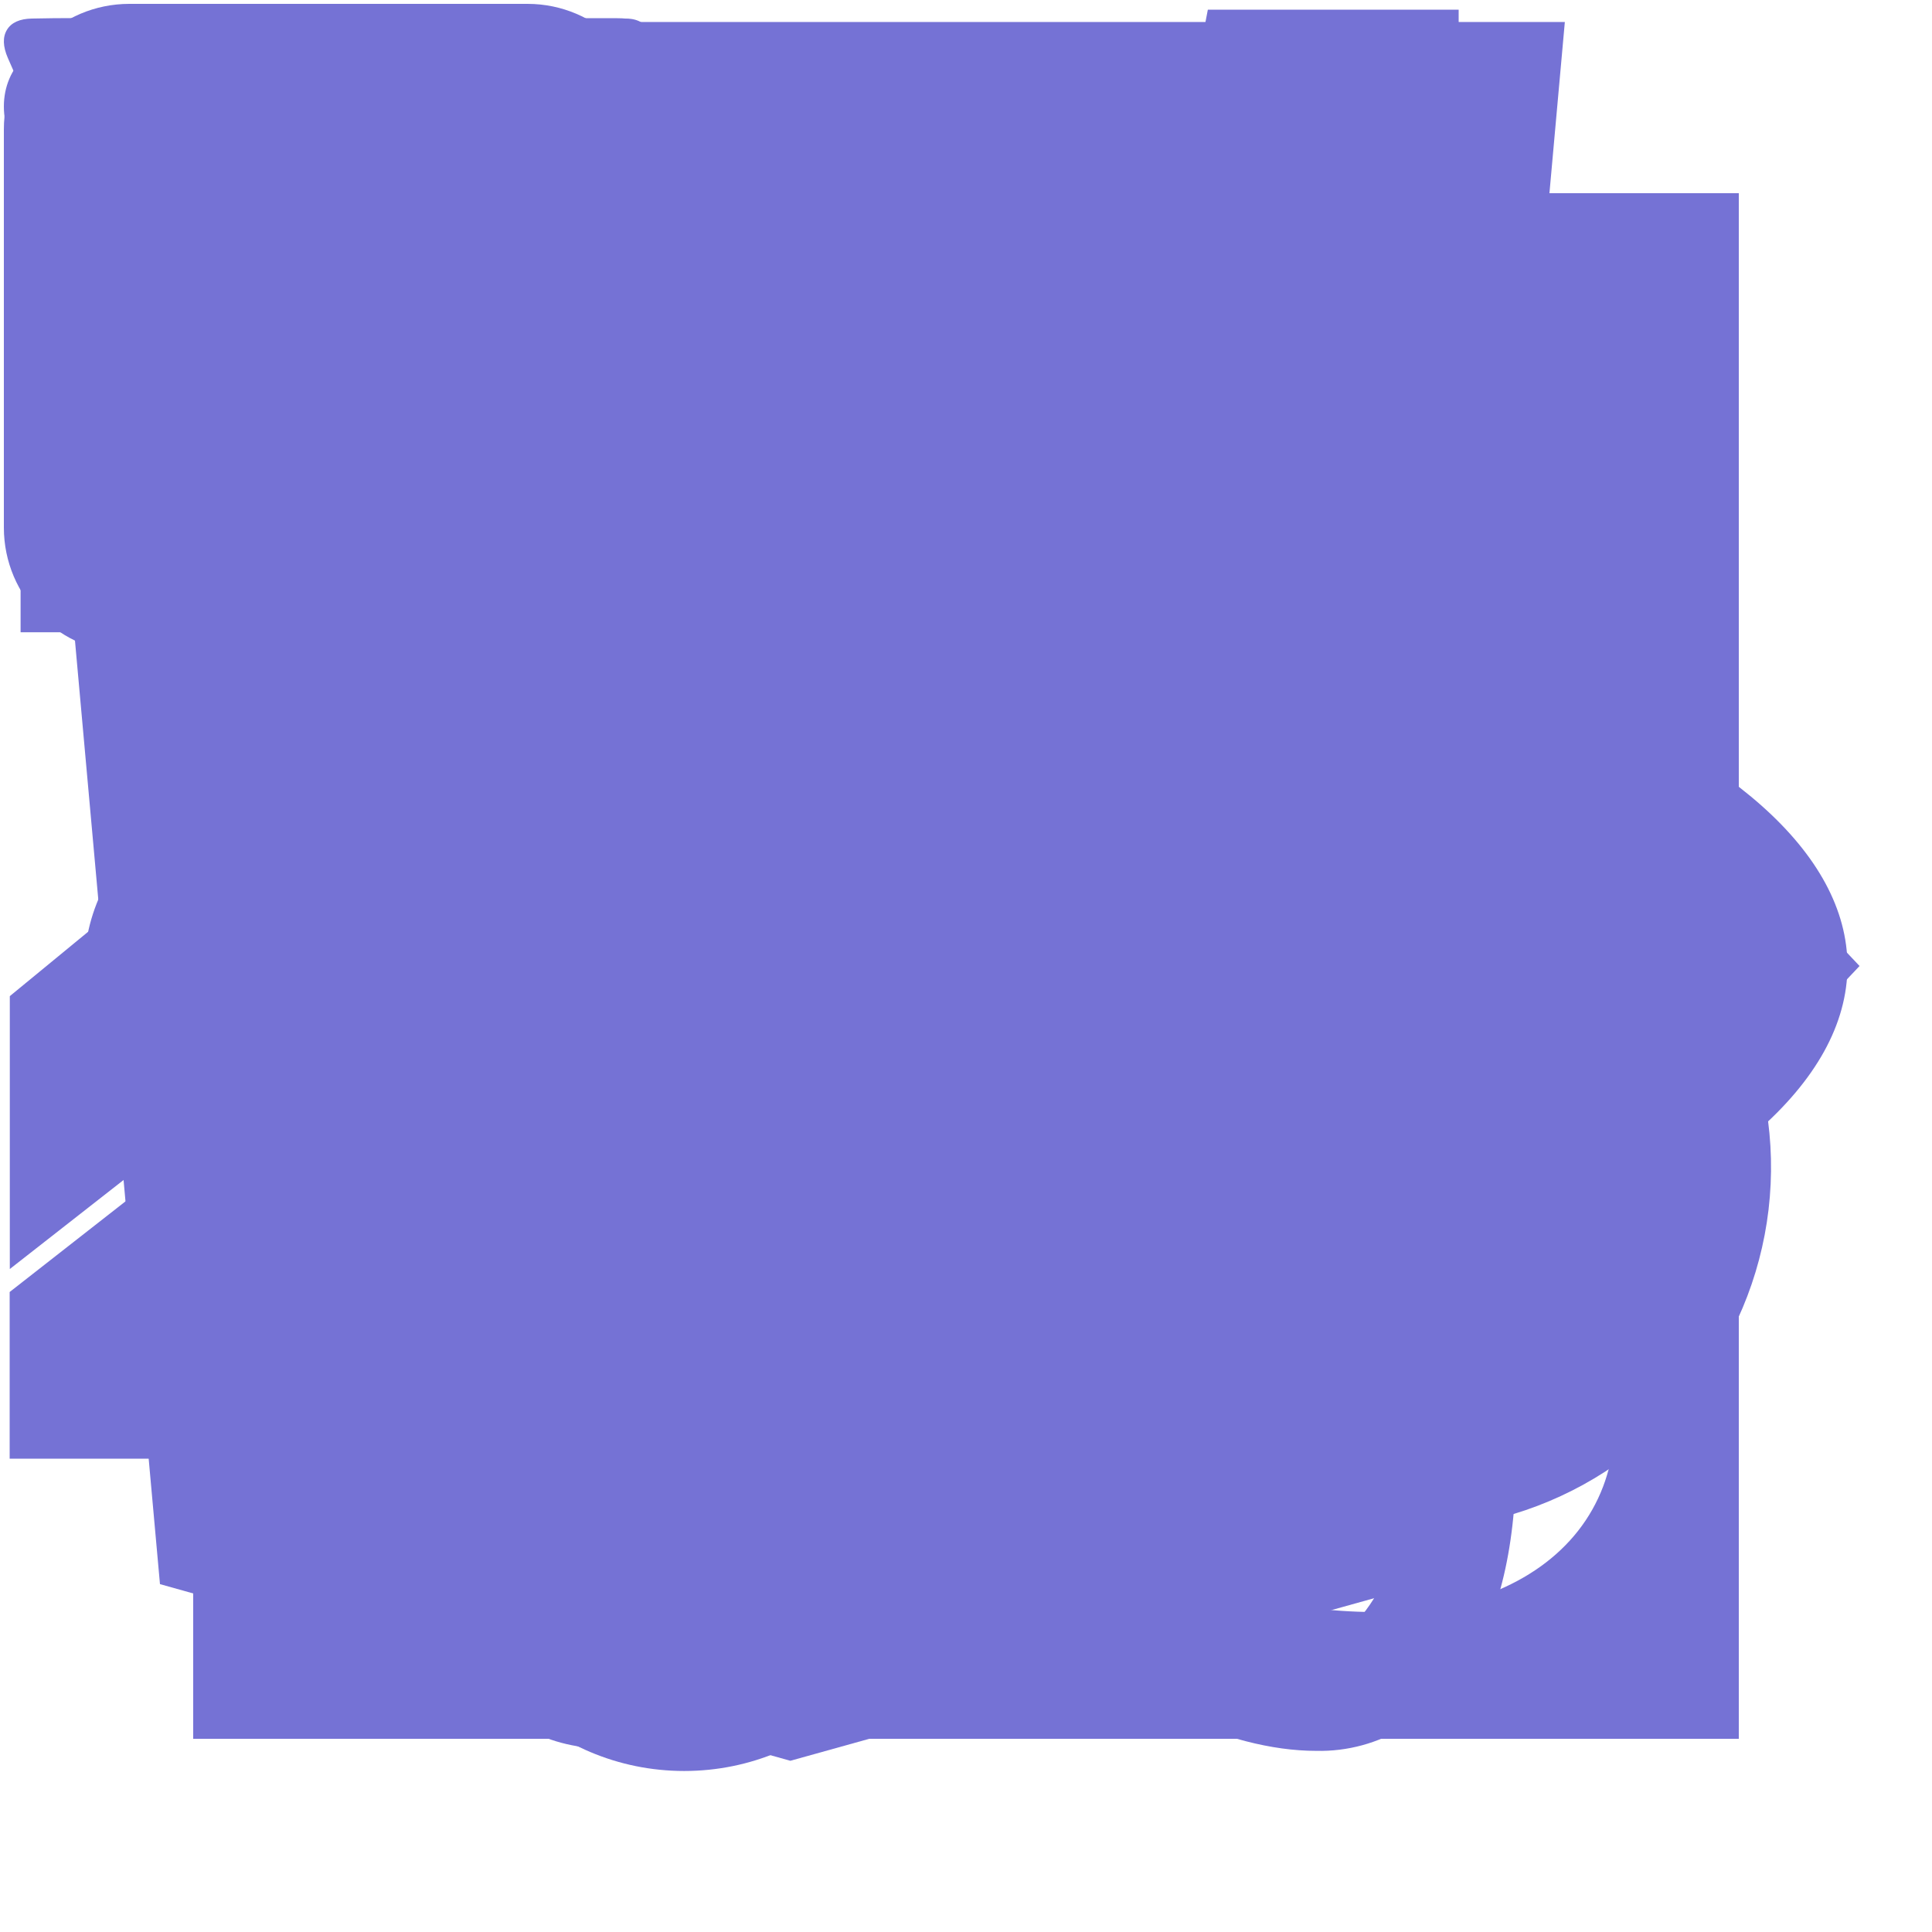
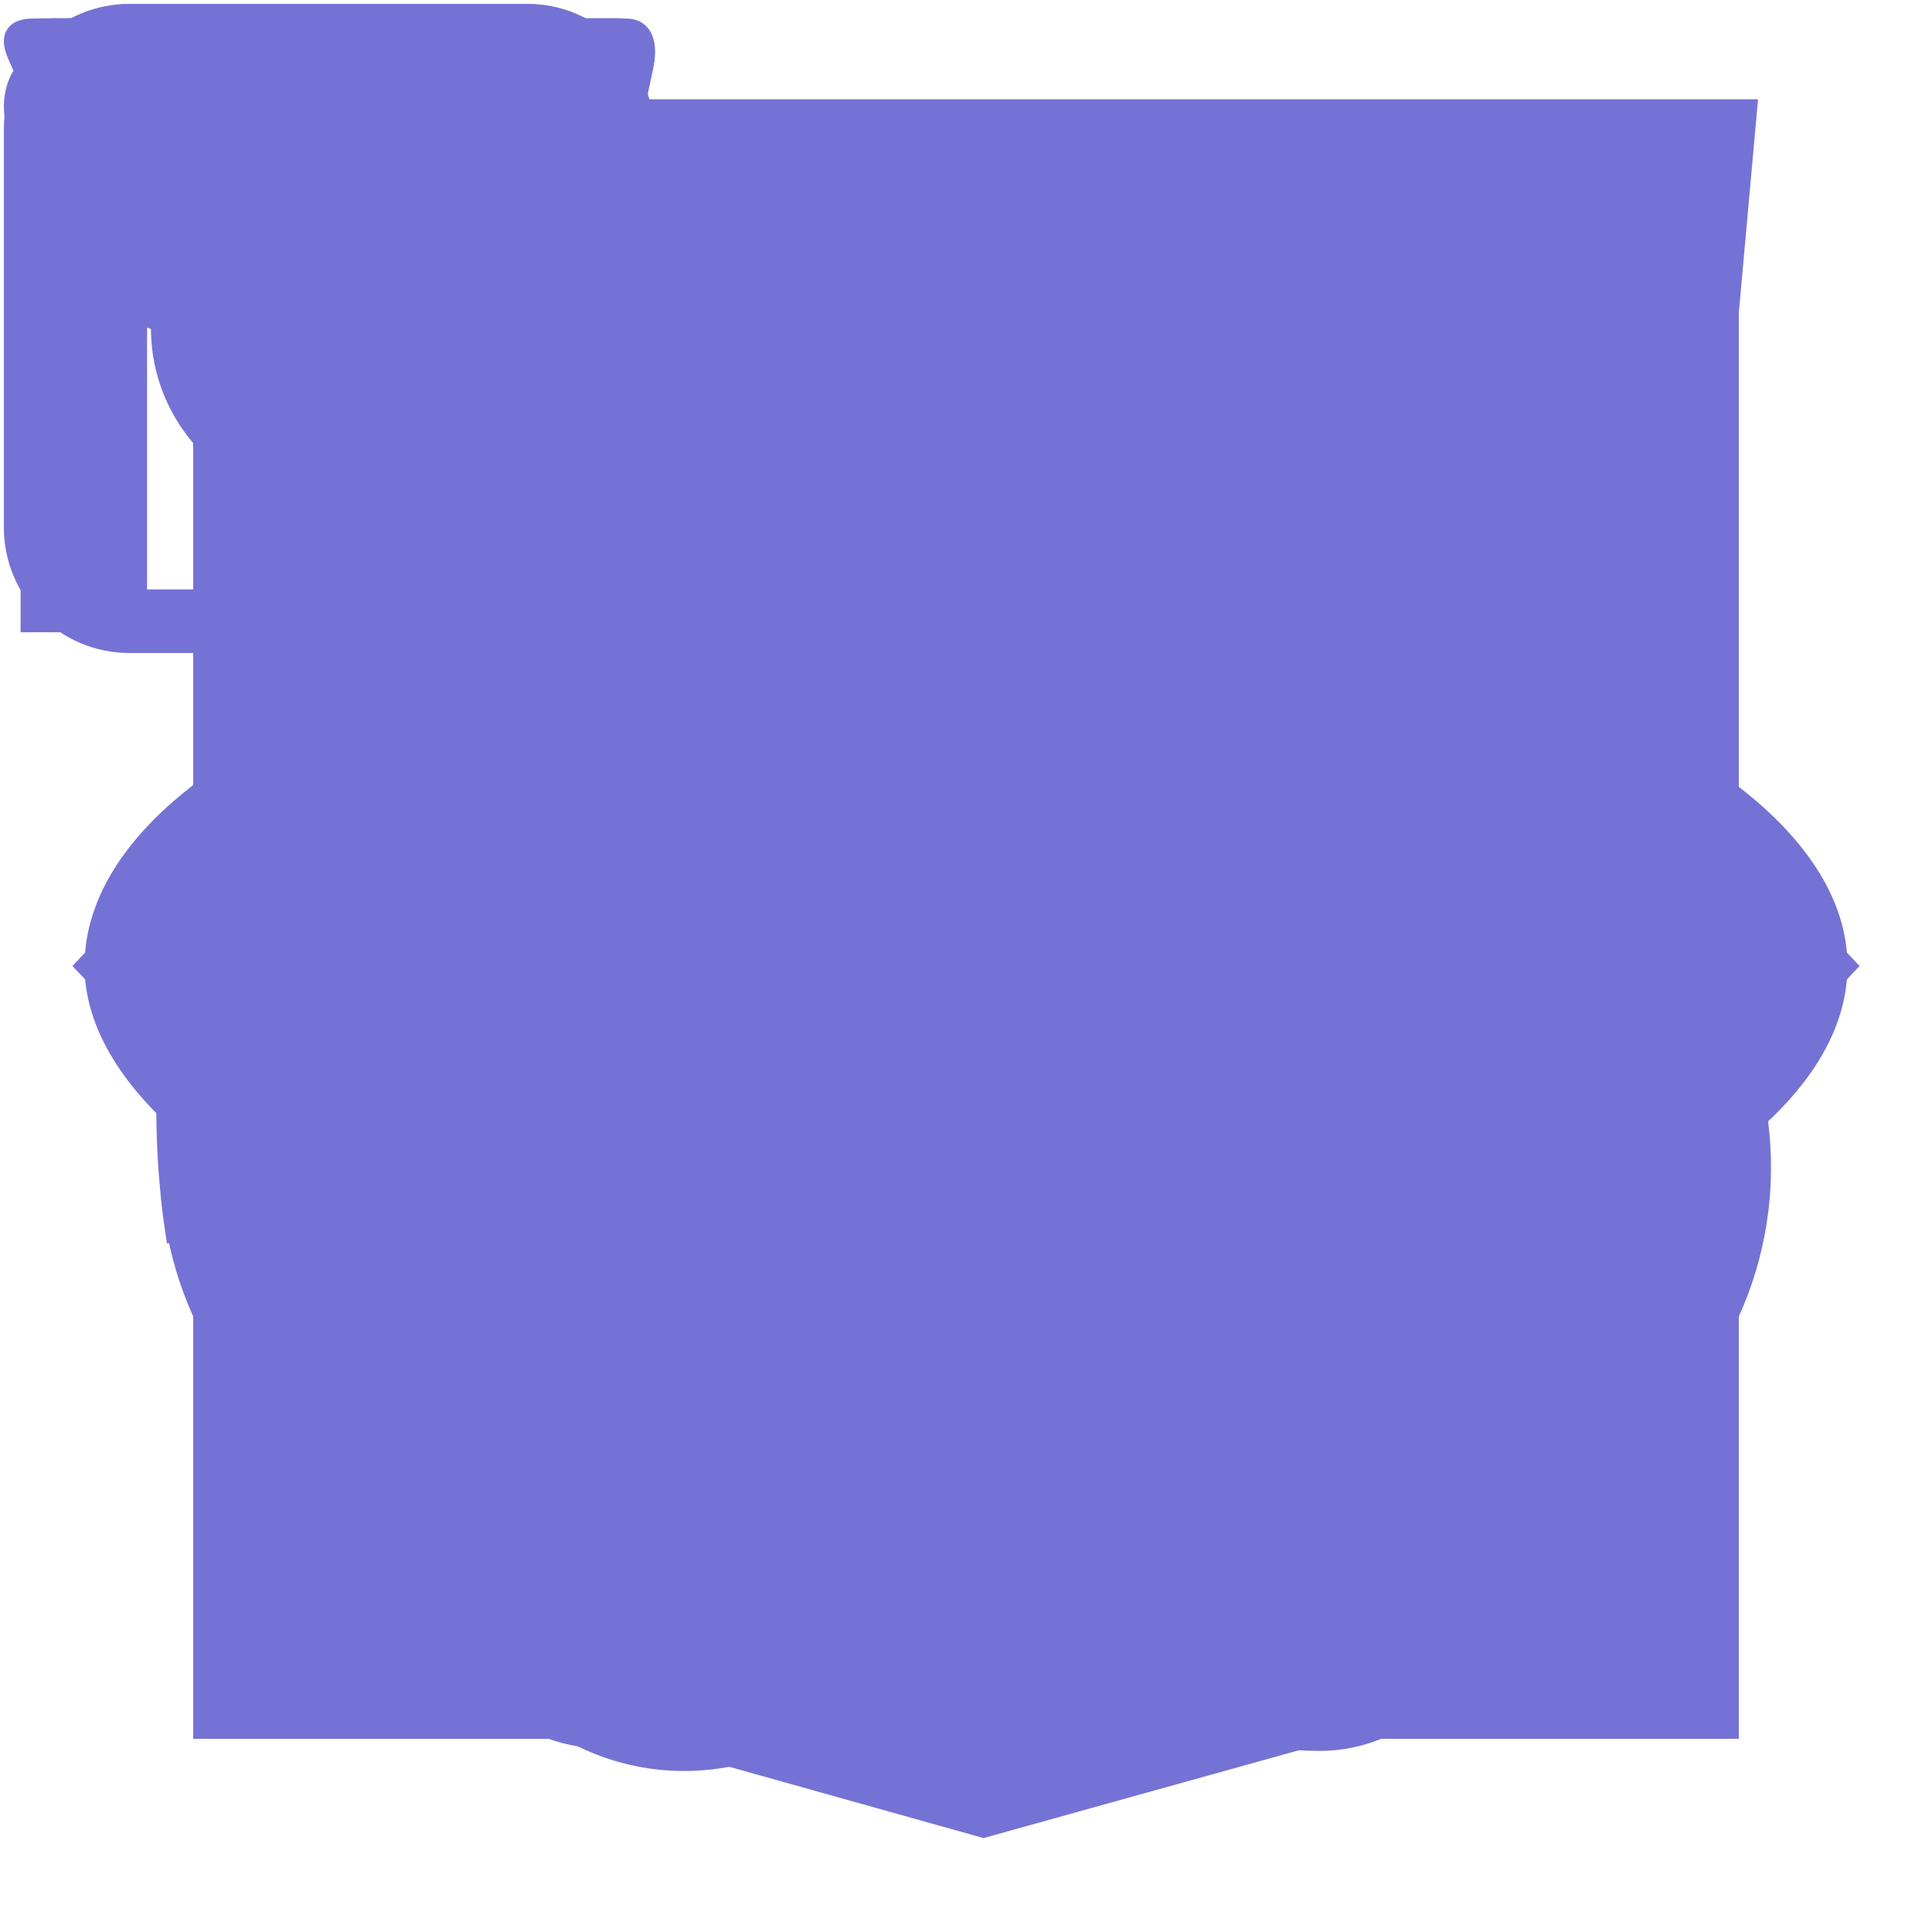
<svg xmlns="http://www.w3.org/2000/svg" viewBox="0 0 50 50" fill="none">
  <g id="html">
    <path fill-rule="evenodd" clip-rule="evenodd" d="M18.312 42.065L27.262 6.688L31.438 7.872L22.488 43.312L18.312 42.065Z" fill="#7572D5" />
    <path fill-rule="evenodd" clip-rule="evenodd" d="M13.502 12.688L16.562 15.928L7.995 25L16.562 34.072L13.502 37.312L1.875 25L13.502 12.688Z" fill="#7572D5" />
    <path fill-rule="evenodd" clip-rule="evenodd" d="M36.498 12.688L33.438 15.928L42.005 25L33.438 34.072L36.498 37.312L48.125 25L36.498 12.688Z" fill="#7572D5" />
  </g>
  <g id="css">
-     <path d="M33.051 8.844L7.946 8.838L8.351 13.755L27.638 13.758L27.152 18.85H14.504L14.961 23.674H26.736L26.039 30.281L20.497 31.789L14.866 30.27L14.508 26.313H9.536L10.088 33.541L20.497 36.734L30.731 33.865L33.049 8.845L33.051 8.844ZM0.498 0.569H40.498L36.86 41L20.454 45.569L4.14 40.997L0.498 0.569Z" fill="#7572D5" />
+     <path d="M38.051 10.844L12.946 10.838L13.351 15.755L32.638 15.758L32.152 20.85H19.503L19.961 25.674H31.736L31.039 32.281L25.497 33.789L19.866 32.27L19.508 28.313H14.536L15.088 35.541L25.497 38.734L35.731 35.865L38.049 10.845L38.051 10.844ZM5.498 2.569H45.498L41.86 43L25.454 47.569L9.14 42.997L5.498 2.569Z" fill="#7572D5" />
  </g>
  <g id="react">
    <path d="M47.812 25C47.812 22.083 44.688 19.375 39.479 17.5L38.542 17.188V16.771C39.688 11.042 38.854 6.771 36.25 5.208C33.646 3.646 29.792 5.104 25.625 8.75L25 9.375L24.792 9.167H24.583C20.312 5.208 16.146 3.854 13.542 5.312C10.938 6.771 10.208 10.833 11.25 16.146C11.36 16.484 11.43 16.833 11.458 17.188L10.312 17.604C5.208 19.375 2.188 22.083 2.188 25C2.188 27.917 5.521 30.833 10.729 32.708L11.458 32.917C11.33 33.285 11.259 33.672 11.25 34.062C10.208 39.271 11.146 43.229 13.542 44.688C15.938 46.146 20.312 44.792 24.479 41.146L25.104 40.625L25.938 41.458C28.854 43.958 31.771 45.312 34.062 45.312C34.871 45.331 35.667 45.114 36.354 44.688C38.958 43.229 39.896 38.958 38.75 33.542V33.333C38.705 33.162 38.67 32.988 38.646 32.812H38.958C44.479 30.833 47.812 28.021 47.812 25ZM44.792 25C44.792 26.25 42.5 28.438 38.021 29.896H37.812C37.266 28.22 36.605 26.584 35.833 25C36.562 23.333 37.188 21.667 37.708 20.104L38.542 20.312C42.708 21.771 44.792 23.75 44.792 25ZM27.917 39.167L27.083 38.542C28.276 37.22 29.389 35.829 30.417 34.375L35.729 33.542C35.833 33.75 35.833 33.958 35.938 34.062C36.309 35.949 36.379 37.883 36.146 39.792C35.999 40.705 35.561 41.545 34.896 42.188C33.854 42.812 31.042 41.979 27.917 39.167ZM26.562 34.583L25.104 36.458L23.438 34.583H26.562ZM12.292 20C12.815 21.717 13.477 23.39 14.271 25C13.476 26.646 12.815 28.353 12.292 30.104L11.667 29.896C9.843 29.32 8.145 28.401 6.667 27.188C6.284 26.945 5.956 26.626 5.705 26.249C5.454 25.872 5.284 25.447 5.208 25C5.208 23.75 7.292 21.771 11.25 20.417L12.292 20ZM23.438 15.417L25 13.646L26.562 15.417H23.438ZM34.896 7.812C36.042 8.437 36.667 11.562 35.729 16.146C35.734 16.202 35.727 16.259 35.709 16.313C35.691 16.366 35.663 16.416 35.625 16.458L30.417 15.625C29.389 14.171 28.276 12.78 27.083 11.458L27.708 10.938C31.042 8.021 33.75 7.187 34.896 7.812ZM17.5 18.854L16.667 20.208L15.938 21.562C15.625 20.833 15.417 20.104 15.104 19.271L17.5 18.854ZM15.104 30.729C15.417 30 15.625 29.271 15.938 28.438L16.667 29.792L17.5 31.146L15.104 30.729ZM32.5 25C31.97 26.142 31.379 27.255 30.729 28.333C30.104 29.479 29.375 30.521 28.75 31.562H21.25C20.521 30.417 19.792 29.375 19.271 28.333C18.616 27.258 18.025 26.145 17.5 25C18.005 23.846 18.597 22.732 19.271 21.667C19.869 20.587 20.53 19.544 21.25 18.542C23.746 18.333 26.254 18.333 28.75 18.542C29.479 19.583 30.104 20.625 30.729 21.667C31.403 22.732 31.995 23.846 32.5 25ZM33.333 20.208L32.5 18.854L34.896 19.375C34.664 20.121 34.386 20.851 34.062 21.562L33.333 20.208ZM32.5 31.146L33.333 29.792L34.062 28.333L35 30.729L32.5 31.146ZM22.812 11.354H22.917L19.583 15.521L14.375 16.354C14.271 16.042 14.271 15.833 14.167 15.521C13.333 11.25 13.958 8.333 15 7.812C15.277 7.631 15.61 7.557 15.938 7.604C17.396 7.604 19.896 8.646 22.708 11.146L22.812 11.354ZM14.167 34.583C14.186 34.262 14.256 33.945 14.375 33.646L19.688 34.375C20.689 35.848 21.803 37.241 23.021 38.542L22.812 38.75L22.604 38.958C21.184 40.274 19.521 41.3 17.708 41.979C17.311 42.187 16.875 42.313 16.427 42.349C15.98 42.385 15.53 42.33 15.104 42.188C13.958 41.562 13.333 38.75 14.167 34.583Z" fill="#7572D5" />
    <path d="M25 20.417C24.089 20.396 23.193 20.647 22.426 21.138C21.659 21.629 21.055 22.337 20.692 23.173C20.329 24.008 20.223 24.933 20.388 25.828C20.553 26.724 20.981 27.551 21.618 28.202C22.255 28.854 23.071 29.301 23.963 29.486C24.855 29.672 25.781 29.587 26.625 29.243C27.468 28.9 28.191 28.313 28.699 27.557C29.207 26.801 29.479 25.911 29.479 25C29.48 23.802 29.011 22.652 28.174 21.795C27.337 20.939 26.197 20.444 25 20.417Z" fill="#7572D5" />
  </g>
  <g id="typescript">
    <path d="M5 25V45H45V5H5V25ZM37.235 23.407C38.252 23.66 39.025 24.112 39.737 24.848C40.105 25.242 40.652 25.958 40.695 26.132C40.708 26.182 38.968 27.348 37.915 28.003C37.877 28.028 37.723 27.863 37.553 27.61C37.037 26.86 36.498 26.537 35.673 26.48C34.46 26.397 33.68 27.032 33.687 28.092C33.676 28.352 33.734 28.611 33.857 28.842C34.123 29.393 34.62 29.725 36.173 30.397C39.038 31.63 40.263 32.442 41.025 33.597C41.875 34.885 42.067 36.943 41.488 38.473C40.855 40.137 39.28 41.267 37.063 41.64C36.378 41.762 34.753 41.743 34.017 41.61C32.41 41.323 30.887 40.53 29.947 39.488C29.578 39.083 28.86 38.022 28.905 37.947C28.923 37.92 29.088 37.818 29.272 37.712C29.452 37.61 30.123 37.222 30.758 36.853L31.908 36.187L32.15 36.543C32.487 37.057 33.222 37.762 33.667 37.997C34.943 38.67 36.695 38.575 37.558 37.8C37.732 37.654 37.869 37.469 37.96 37.261C38.05 37.053 38.092 36.827 38.08 36.6C38.08 36.137 38.022 35.933 37.78 35.583C37.47 35.14 36.835 34.767 35.032 33.983C32.968 33.095 32.08 32.543 31.267 31.667C30.759 31.088 30.384 30.405 30.168 29.667C30.017 29.102 29.978 27.685 30.098 27.115C30.523 25.12 32.028 23.732 34.2 23.318C34.905 23.185 36.543 23.235 37.235 23.407ZM27.845 25.077L27.858 26.715H22.65V41.508H18.967V26.715H13.763V25.108C13.763 24.218 13.782 23.475 13.807 23.458C13.827 23.432 16.995 23.418 20.835 23.425L27.827 23.445L27.845 25.077Z" fill="#7572D5" />
  </g>
  <g id="styled components">
-     <path d="M31.259 0.25L30.989 1.65C30.571 4.302 30.722 5.061 31.868 6.045L32.975 6.955L31.829 12.03C31.144 15.059 30.304 17.597 29.771 18.431C29.313 19.15 28.78 20.21 28.664 20.779C28.473 21.459 27.825 22.143 26.833 22.748C25.958 23.242 24.238 24.566 23.02 25.629C22.047 26.499 21.377 27.033 21.013 27.262L19.823 28.196C19.442 28.805 19.225 29.295 19.142 29.667C19.059 30.05 19.106 30.304 19.229 30.491C19.348 30.669 19.553 30.795 19.834 30.874C20.167 30.951 20.51 30.979 20.851 30.956C21.622 30.904 22.386 30.769 23.128 30.555C23.381 30.487 23.579 30.422 23.752 30.365C24.019 30.04 24.635 29.424 25.727 28.354C28.625 25.515 29.731 23.961 28.588 24.38C28.167 24.53 28.358 24.151 29.082 23.392C30.61 21.914 31.486 19.68 33.317 12.675C34.766 7.144 34.766 7.066 35.833 7.066C36.334 7.066 37.75 7.151 37.75 7.151V0.25H34.499H31.259ZM18.422 12.081C17.369 12.073 15.106 13.666 8.33 19.161C8.038 19.852 8.013 20.328 8.146 20.636C8.233 20.847 8.392 20.994 8.611 21.101C8.828 21.209 9.109 21.273 9.419 21.298C10.035 21.352 10.763 21.255 11.35 21.141L11.747 21.051C11.883 20.87 12.061 20.725 12.266 20.629C12.684 20.4 14.439 18.81 16.194 17.106C19.283 13.999 20.007 12.596 18.75 12.142C18.646 12.101 18.533 12.08 18.422 12.081ZM26.336 14.239C25.41 14.264 23.741 15.331 20.883 17.597C19.449 18.753 18.541 19.376 18.054 19.505L16.165 20.987C15.455 22.275 15.351 23.074 15.538 23.514C15.585 23.622 15.653 23.721 15.739 23.803C15.824 23.886 15.925 23.95 16.036 23.994C16.311 24.102 16.605 24.156 16.901 24.155C17.608 24.147 18.311 24.045 18.991 23.85C19.345 23.756 19.695 23.646 20.04 23.521L20.144 23.478L20.335 23.378C20.696 22.916 21.525 22.046 22.563 21.044C25.842 17.901 27.518 15.667 27.176 14.833C27.021 14.429 26.754 14.225 26.336 14.239ZM17.6 18.105C17.333 18.134 16.735 18.592 15.657 19.53C14.1 20.897 12.403 21.685 11.815 21.334C11.679 21.364 11.542 21.393 11.405 21.42C10.806 21.538 10.06 21.635 9.393 21.581C9.079 21.562 8.771 21.485 8.485 21.355C8.215 21.233 8 21.016 7.88 20.747C7.746 20.425 7.746 20.024 7.898 19.512L5.555 21.423L0.254 25.78V32.842L17.625 19.251C17.622 19.102 17.641 18.953 17.683 18.81C17.816 18.331 17.809 18.087 17.6 18.109V18.105ZM25.075 20.392C24.811 20.392 24.372 20.761 23.669 21.502C22.714 22.515 21.211 23.496 20.415 23.696L20.292 23.761C20.161 23.814 20.029 23.865 19.896 23.911C19.679 23.983 19.398 24.069 19.074 24.155C18.425 24.33 17.618 24.491 16.897 24.473C16.557 24.473 16.221 24.407 15.906 24.28C15.609 24.159 15.372 23.927 15.243 23.636C15.034 23.138 15.117 22.44 15.574 21.448L0.25 33.437V37.75H6.982L21.262 26.61C21.633 26.202 22.191 25.644 22.945 24.946C24.963 23.088 25.421 22.447 25.421 21.499C25.421 20.761 25.338 20.389 25.075 20.389V20.392ZM28.473 27.373L27.251 28.583C26.567 29.227 25.345 30.022 24.509 30.362L24.343 30.433L24.332 30.451L24.296 30.487C24.264 30.512 24.249 30.516 24.224 30.526C23.89 30.652 23.551 30.763 23.208 30.859C22.444 31.08 21.659 31.218 20.865 31.271C20.49 31.295 20.113 31.262 19.748 31.174C19.431 31.105 19.151 30.921 18.962 30.659C18.789 30.394 18.739 30.04 18.836 29.603C18.913 29.292 19.028 28.991 19.178 28.708L7.656 37.75H22.981L24.811 35.667C27.327 32.753 28.473 30.669 28.473 28.887V27.373Z" fill="#7572D5" />
+     <path d="M37.259 6.25L36.989 7.65C36.571 10.302 36.722 11.061 37.868 12.045L38.975 12.955L37.829 18.03C37.144 21.059 36.304 23.597 35.771 24.431C35.313 25.15 34.78 26.21 34.664 26.779C34.473 27.459 33.825 28.143 32.833 28.748C31.958 29.242 30.238 30.566 29.02 31.629C28.047 32.499 27.377 33.033 27.013 33.262L25.823 34.196C25.442 34.805 25.225 35.295 25.142 35.667C25.059 36.05 25.106 36.304 25.229 36.49C25.348 36.669 25.553 36.795 25.834 36.874C26.167 36.951 26.51 36.979 26.851 36.956C27.622 36.904 28.386 36.769 29.128 36.555C29.381 36.487 29.579 36.422 29.752 36.365C30.019 36.039 30.635 35.424 31.727 34.353C34.625 31.515 35.731 29.961 34.589 30.38C34.167 30.53 34.358 30.151 35.082 29.392C36.61 27.914 37.486 25.68 39.317 18.675C40.766 13.144 40.766 13.066 41.833 13.066C42.334 13.066 43.75 13.152 43.75 13.152V6.25H40.499H37.259ZM24.422 18.081C23.369 18.073 21.106 19.666 14.33 25.161C14.038 25.852 14.013 26.328 14.146 26.636C14.233 26.847 14.392 26.994 14.611 27.101C14.828 27.209 15.109 27.273 15.419 27.298C16.035 27.352 16.763 27.255 17.35 27.141L17.747 27.051C17.883 26.87 18.061 26.725 18.266 26.629C18.684 26.4 20.439 24.81 22.194 23.106C25.283 19.999 26.007 18.596 24.75 18.142C24.646 18.101 24.533 18.08 24.422 18.081ZM32.336 20.239C31.41 20.264 29.741 21.331 26.883 23.597C25.449 24.753 24.541 25.376 24.054 25.505L22.165 26.987C21.455 28.275 21.351 29.074 21.538 29.514C21.585 29.622 21.653 29.721 21.739 29.803C21.824 29.886 21.925 29.95 22.036 29.994C22.311 30.102 22.605 30.156 22.901 30.155C23.608 30.147 24.311 30.045 24.991 29.85C25.345 29.756 25.695 29.646 26.04 29.521L26.144 29.478L26.335 29.378C26.696 28.916 27.525 28.046 28.563 27.044C31.842 23.901 33.518 21.667 33.176 20.833C33.021 20.429 32.754 20.225 32.336 20.239ZM23.6 24.105C23.333 24.134 22.735 24.592 21.657 25.53C20.1 26.897 18.403 27.685 17.815 27.334C17.679 27.364 17.542 27.393 17.404 27.42C16.806 27.538 16.06 27.635 15.393 27.581C15.079 27.562 14.771 27.485 14.485 27.355C14.215 27.233 14 27.016 13.88 26.747C13.746 26.425 13.746 26.024 13.898 25.512L11.555 27.423L6.254 31.78V38.842L23.625 25.251C23.622 25.102 23.641 24.953 23.683 24.81C23.816 24.331 23.809 24.087 23.6 24.109V24.105ZM31.075 26.392C30.811 26.392 30.372 26.761 29.669 27.502C28.714 28.515 27.211 29.496 26.415 29.696L26.292 29.761C26.161 29.814 26.029 29.865 25.896 29.911C25.679 29.983 25.398 30.069 25.074 30.155C24.425 30.33 23.618 30.491 22.897 30.473C22.557 30.473 22.221 30.407 21.906 30.28C21.609 30.159 21.372 29.927 21.243 29.636C21.034 29.138 21.117 28.44 21.574 27.448L6.25 39.437V43.75H12.982L27.262 32.61C27.633 32.202 28.191 31.644 28.945 30.946C30.963 29.088 31.421 28.447 31.421 27.499C31.421 26.761 31.338 26.389 31.075 26.389V26.392ZM34.473 33.373L33.251 34.583C32.567 35.227 31.345 36.022 30.509 36.362L30.343 36.433L30.332 36.451L30.296 36.487C30.264 36.512 30.249 36.516 30.224 36.526C29.89 36.652 29.551 36.763 29.208 36.859C28.444 37.08 27.659 37.218 26.865 37.271C26.49 37.295 26.113 37.262 25.748 37.174C25.431 37.105 25.151 36.921 24.962 36.659C24.789 36.394 24.739 36.039 24.836 35.603C24.913 35.292 25.028 34.991 25.178 34.708L13.656 43.75H28.981L30.811 41.667C33.327 38.753 34.473 36.669 34.473 34.887V33.373Z" fill="#7572D5" />
  </g>
  <g id="figma">
    <path d="M17.708 4.167C14.257 4.167 11.458 6.965 11.458 10.417C11.458 13.868 14.257 16.667 17.708 16.667H32.292C35.743 16.667 38.542 13.868 38.542 10.417C38.542 6.965 35.743 4.167 32.292 4.167H17.708Z" fill="#7572D5" />
    <path d="M32.292 18.75C28.84 18.75 26.042 21.548 26.042 25C26.042 28.452 28.84 31.25 32.292 31.25C35.744 31.25 38.542 28.452 38.542 25C38.542 21.548 35.744 18.75 32.292 18.75Z" fill="#7572D5" />
    <path d="M11.458 25C11.458 21.548 14.257 18.75 17.708 18.75H23.958V31.25H17.708C14.257 31.25 11.458 28.452 11.458 25Z" fill="#7572D5" />
    <path d="M17.708 33.333C14.257 33.333 11.458 36.132 11.458 39.583C11.458 43.035 14.257 45.833 17.708 45.833C21.16 45.833 23.958 43.035 23.958 39.583V33.333H17.708Z" fill="#7572D5" />
  </g>
  <g id="testimony">
    <path d="M13.542 20.833C13.077 20.833 12.631 20.904 12.188 20.969C12.331 20.485 12.479 19.994 12.717 19.552C12.954 18.91 13.325 18.354 13.694 17.794C14.002 17.188 14.546 16.777 14.946 16.258C15.365 15.754 15.935 15.419 16.387 15C16.831 14.562 17.413 14.344 17.875 14.035C18.358 13.758 18.779 13.452 19.229 13.306L20.352 12.844L21.34 12.433L20.329 8.396L19.085 8.696C18.688 8.796 18.202 8.912 17.65 9.052C17.085 9.156 16.483 9.442 15.812 9.702C15.15 9.998 14.383 10.198 13.671 10.673C12.954 11.127 12.127 11.506 11.398 12.115C10.692 12.742 9.84 13.285 9.21 14.083C8.523 14.829 7.844 15.613 7.317 16.504C6.706 17.354 6.292 18.288 5.854 19.21C5.458 20.133 5.14 21.077 4.879 21.994C4.385 23.831 4.165 25.577 4.079 27.071C4.008 28.567 4.05 29.81 4.138 30.71C4.169 31.135 4.227 31.548 4.269 31.833L4.321 32.183L4.375 32.171C4.746 33.902 5.599 35.492 6.835 36.759C8.072 38.025 9.642 38.915 11.364 39.327C13.085 39.738 14.888 39.654 16.564 39.083C18.24 38.512 19.72 37.479 20.832 36.103C21.945 34.726 22.646 33.063 22.853 31.305C23.06 29.547 22.765 27.766 22.002 26.169C21.24 24.571 20.04 23.223 18.543 22.278C17.046 21.334 15.312 20.833 13.542 20.833ZM36.458 20.833C35.994 20.833 35.548 20.904 35.104 20.969C35.248 20.485 35.396 19.994 35.633 19.552C35.871 18.91 36.242 18.354 36.61 17.794C36.919 17.188 37.462 16.777 37.862 16.258C38.281 15.754 38.852 15.419 39.304 15C39.748 14.562 40.329 14.344 40.792 14.035C41.275 13.758 41.696 13.452 42.146 13.306L43.269 12.844L44.256 12.433L43.246 8.396L42.002 8.696C41.604 8.796 41.119 8.912 40.567 9.052C40.002 9.156 39.4 9.442 38.729 9.702C38.069 10 37.3 10.198 36.587 10.675C35.871 11.129 35.044 11.508 34.315 12.117C33.608 12.744 32.756 13.287 32.127 14.083C31.44 14.829 30.76 15.613 30.233 16.504C29.623 17.354 29.208 18.288 28.771 19.21C28.375 20.133 28.056 21.077 27.796 21.994C27.302 23.831 27.081 25.577 26.996 27.071C26.925 28.567 26.967 29.81 27.054 30.71C27.085 31.135 27.144 31.548 27.185 31.833L27.238 32.183L27.292 32.171C27.662 33.902 28.515 35.492 29.752 36.759C30.989 38.025 32.559 38.915 34.281 39.327C36.002 39.738 37.805 39.654 39.481 39.083C41.156 38.512 42.636 37.479 43.749 36.103C44.862 34.726 45.563 33.063 45.77 31.305C45.977 29.547 45.682 27.766 44.919 26.169C44.156 24.571 42.957 23.223 41.46 22.278C39.962 21.334 38.228 20.833 36.458 20.833Z" fill="#7572D5" />
  </g>
  <g id="instagram">
    <path d="M13.652 0.1H3.348C1.557 0.1 0.1 1.556 0.1 3.347V6.778V13.653C0.1 15.444 1.557 16.9 3.348 16.9H13.652C15.443 16.9 16.9 15.444 16.9 13.653V6.771V3.341C16.893 1.556 15.437 0.1 13.652 0.1ZM14.583 2.035H14.957V2.403V4.882L12.116 4.889L12.109 2.042L14.583 2.035ZM6.098 6.771C6.636 6.03 7.509 5.538 8.493 5.538C9.478 5.538 10.351 6.024 10.889 6.771C11.243 7.257 11.447 7.854 11.447 8.497C11.447 10.124 10.121 11.455 8.487 11.455C6.853 11.455 5.54 10.124 5.54 8.497C5.54 7.854 5.75 7.257 6.098 6.771ZM15.259 13.646C15.259 14.532 14.537 15.253 13.652 15.253H3.348C2.462 15.253 1.741 14.532 1.741 13.646V6.771H4.247C4.031 7.303 3.906 7.887 3.906 8.497C3.906 11.029 5.967 13.089 8.5 13.089C11.033 13.089 13.094 11.029 13.094 8.497C13.094 7.887 12.969 7.303 12.752 6.771H15.259V13.646Z" fill="#7572D5" />
  </g>
  <g id="telegram">
    <path d="M16.906 1.764L14.37 13.721C14.179 14.564 13.68 14.774 12.972 14.377L9.109 11.53L7.245 13.323C7.038 13.53 6.866 13.702 6.468 13.702L6.746 9.768L13.905 3.299C14.217 3.022 13.838 2.867 13.422 3.145L4.571 8.719L0.76 7.526C-0.068 7.267 -0.083 6.697 0.933 6.299L15.837 0.557C16.527 0.299 17.131 0.71 16.906 1.764Z" fill="#7572D5" />
  </g>
  <g id="vk">
    <path d="M16.17 7.994C15.804 7.539 15.388 7.131 14.986 6.737C14.843 6.597 14.695 6.452 14.553 6.308C14.144 5.893 14.129 5.738 14.453 5.267C14.677 4.942 14.915 4.618 15.144 4.303C15.353 4.018 15.568 3.724 15.775 3.428L15.817 3.367C16.212 2.801 16.62 2.216 16.837 1.51C16.894 1.324 16.953 1.05 16.817 0.82C16.682 0.591 16.419 0.522 16.234 0.489C16.142 0.473 16.051 0.471 15.966 0.471L13.381 0.469L13.36 0.468C12.969 0.468 12.705 0.659 12.554 1.052C12.41 1.427 12.252 1.827 12.071 2.207C11.712 2.963 11.255 3.834 10.595 4.561L10.567 4.592C10.489 4.679 10.4 4.777 10.336 4.777C10.326 4.777 10.315 4.775 10.303 4.771C10.166 4.716 10.074 4.373 10.079 4.213C10.079 4.211 10.079 4.209 10.079 4.206L10.077 1.111C10.077 1.1 10.076 1.089 10.075 1.078C10.009 0.575 9.863 0.262 9.313 0.15C9.298 0.147 9.283 0.146 9.268 0.146H6.581C6.143 0.146 5.901 0.33 5.675 0.606C5.613 0.68 5.486 0.834 5.549 1.02C5.613 1.209 5.821 1.25 5.889 1.263C6.225 1.329 6.415 1.542 6.468 1.915C6.562 2.561 6.574 3.251 6.505 4.087C6.485 4.319 6.447 4.498 6.385 4.651C6.37 4.687 6.318 4.804 6.266 4.804C6.249 4.804 6.201 4.797 6.112 4.734C5.904 4.586 5.751 4.375 5.574 4.114C4.969 3.228 4.461 2.252 4.021 1.129C3.858 0.716 3.553 0.485 3.163 0.478C2.734 0.471 2.345 0.468 1.974 0.468C1.569 0.468 1.193 0.472 0.826 0.48C0.512 0.486 0.295 0.583 0.181 0.77C0.066 0.957 0.074 1.203 0.203 1.5C1.237 3.883 2.175 5.615 3.243 7.117C3.992 8.168 4.743 8.896 5.607 9.407C6.517 9.946 7.536 10.208 8.724 10.208C8.858 10.208 8.998 10.205 9.138 10.198C9.828 10.163 10.084 9.904 10.116 9.208C10.132 8.852 10.169 8.479 10.338 8.161C10.444 7.961 10.544 7.961 10.576 7.961C10.639 7.961 10.717 7.991 10.801 8.047C10.951 8.148 11.08 8.285 11.186 8.403C11.285 8.516 11.383 8.63 11.482 8.745C11.694 8.991 11.913 9.246 12.143 9.487C12.645 10.016 13.197 10.249 13.832 10.198H16.202C16.207 10.198 16.212 10.198 16.218 10.198C16.454 10.182 16.658 10.046 16.779 9.825C16.928 9.552 16.925 9.204 16.771 8.893C16.596 8.542 16.369 8.241 16.17 7.994Z" fill="#7572D5" />
  </g>
  <g id="linkedin">
    <path d="M3.806 5.886H0.533V16.363H3.806V5.886Z" fill="#7572D5" />
    <path d="M2.101 0.94C0.894 0.94 0.1 1.721 0.1 2.757C0.1 3.774 0.868 4.574 2.055 4.574H2.081C3.314 4.574 4.082 3.768 4.075 2.757C4.049 1.721 3.308 0.94 2.101 0.94Z" fill="#7572D5" />
    <path d="M12.748 5.788C10.871 5.788 9.697 6.811 9.481 7.533V5.886H5.801C5.847 6.759 5.801 16.363 5.801 16.363H9.481V10.701C9.481 10.38 9.468 10.065 9.559 9.842C9.809 9.212 10.353 8.556 11.331 8.556C12.61 8.556 13.187 9.527 13.187 10.944V16.363H16.9V10.537C16.9 7.297 15.076 5.788 12.748 5.788Z" fill="#7572D5" />
  </g>
</svg>
